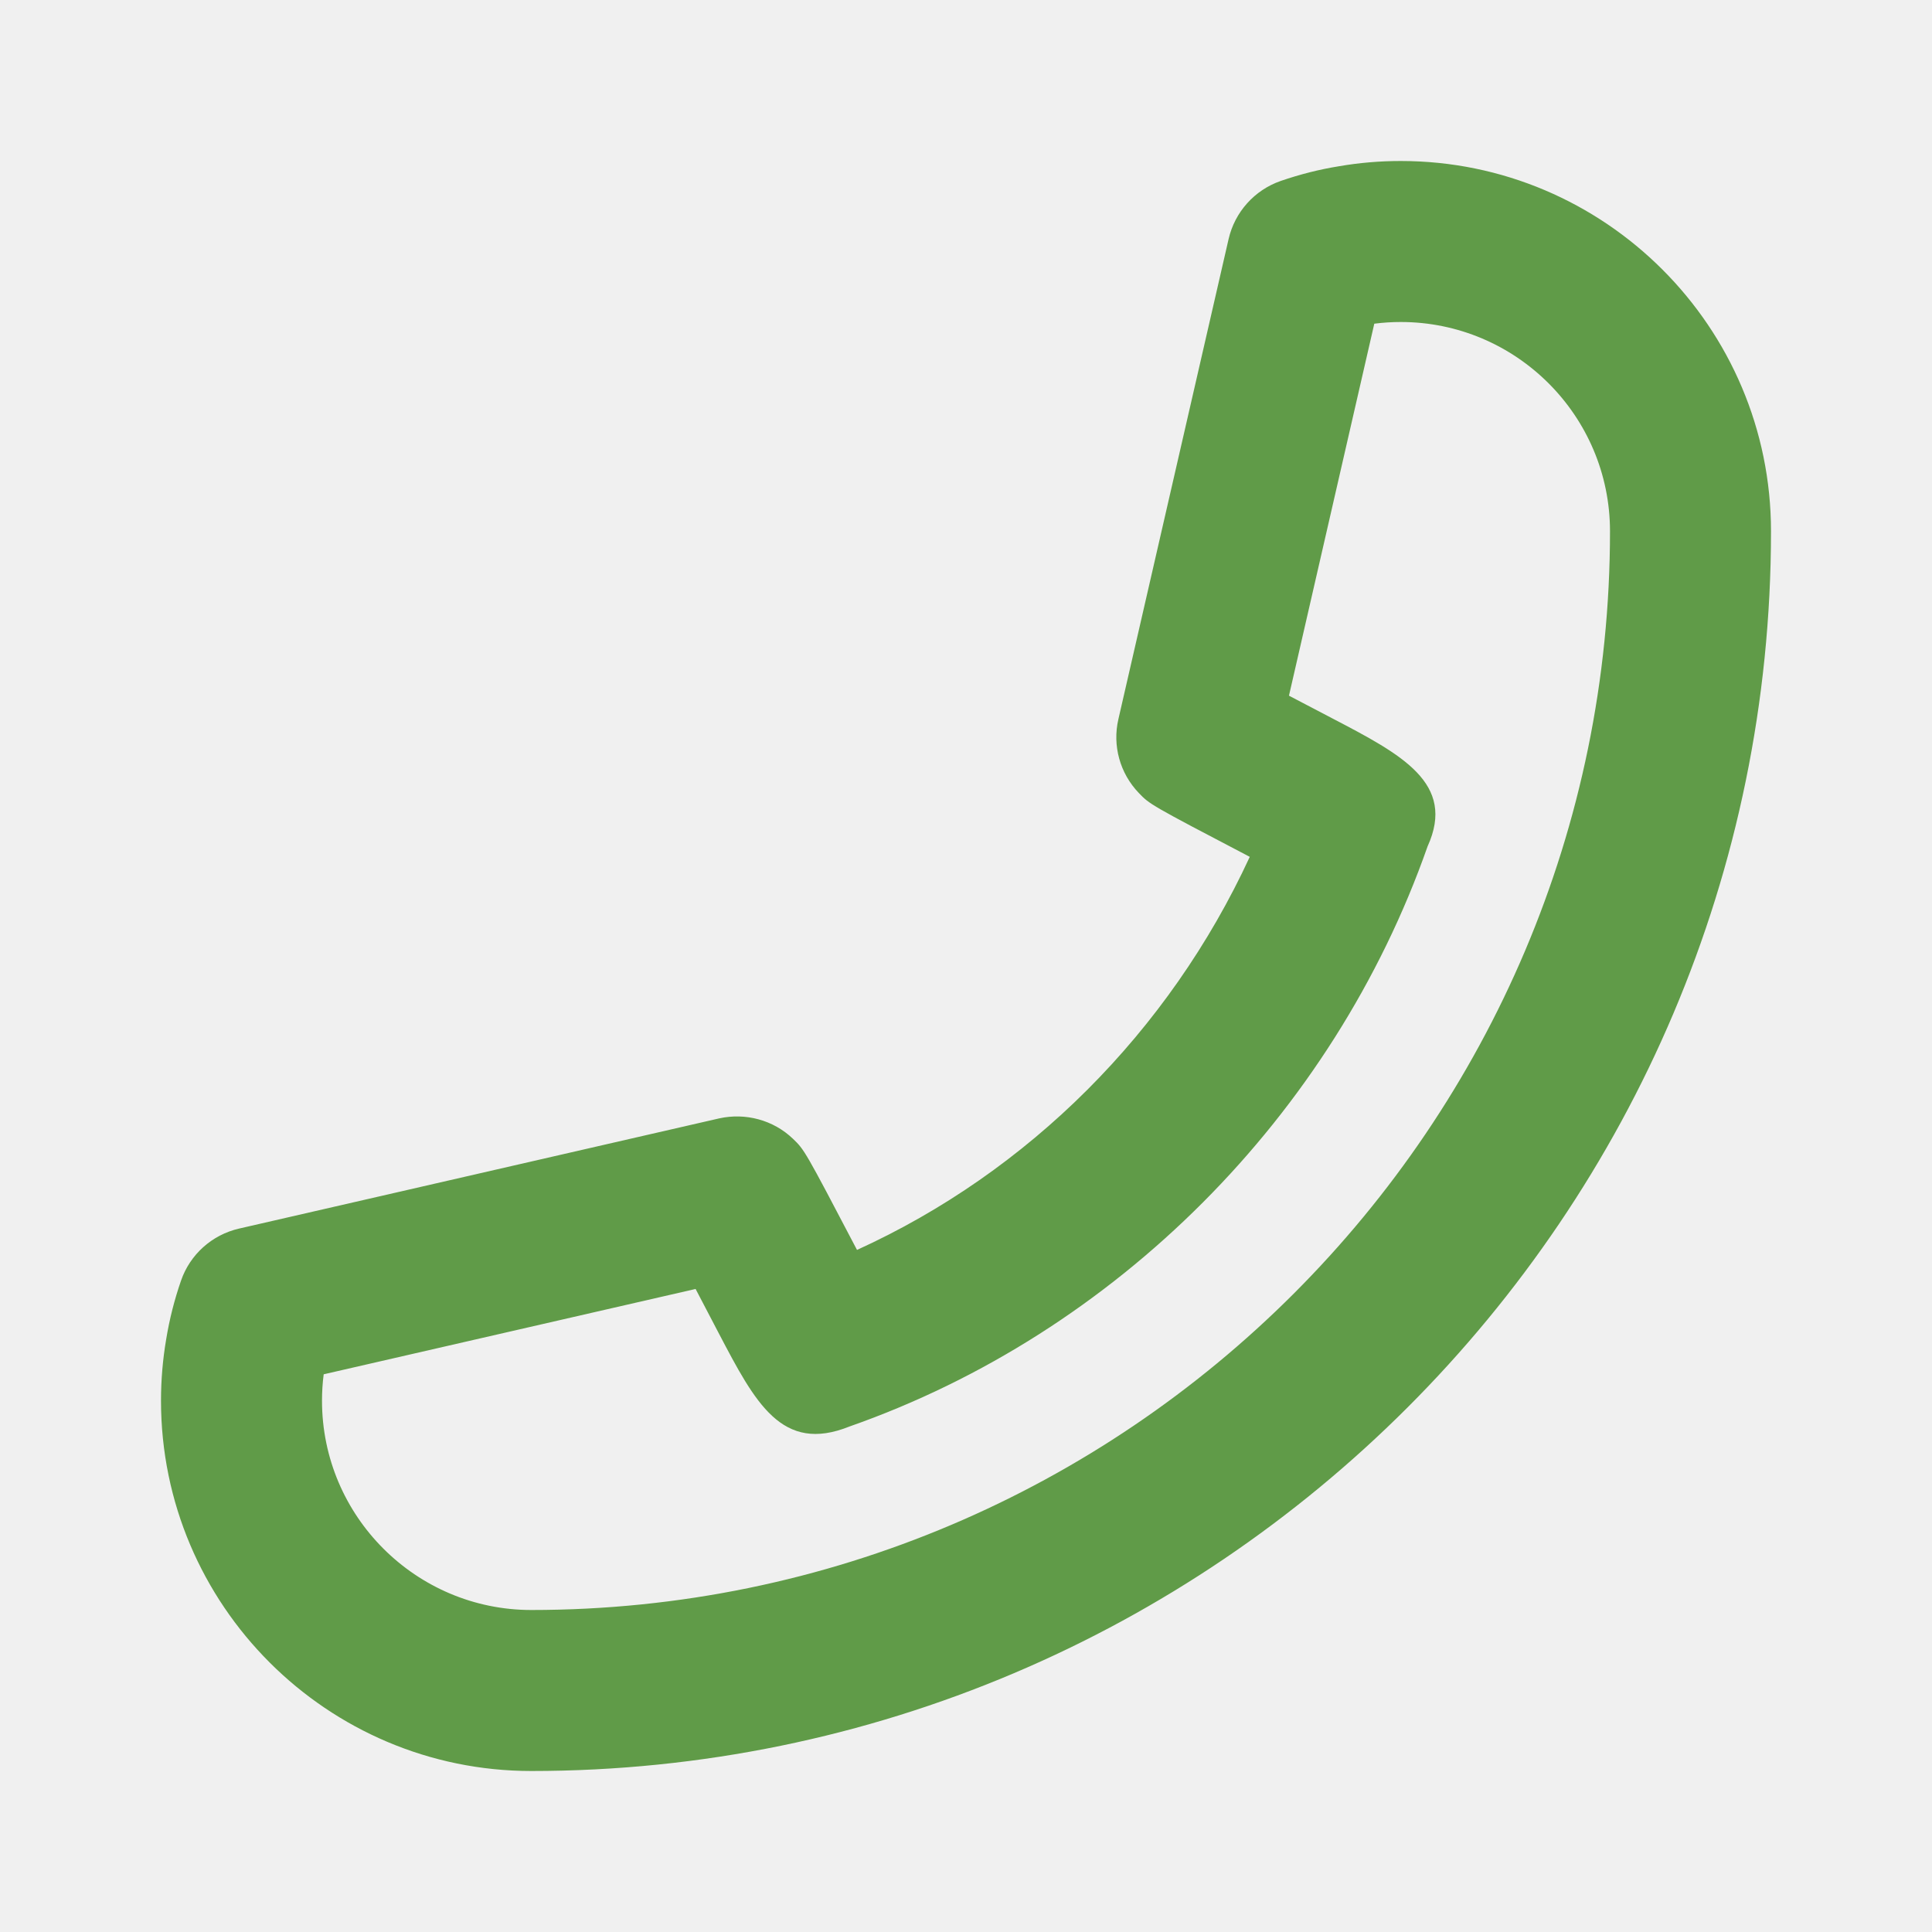
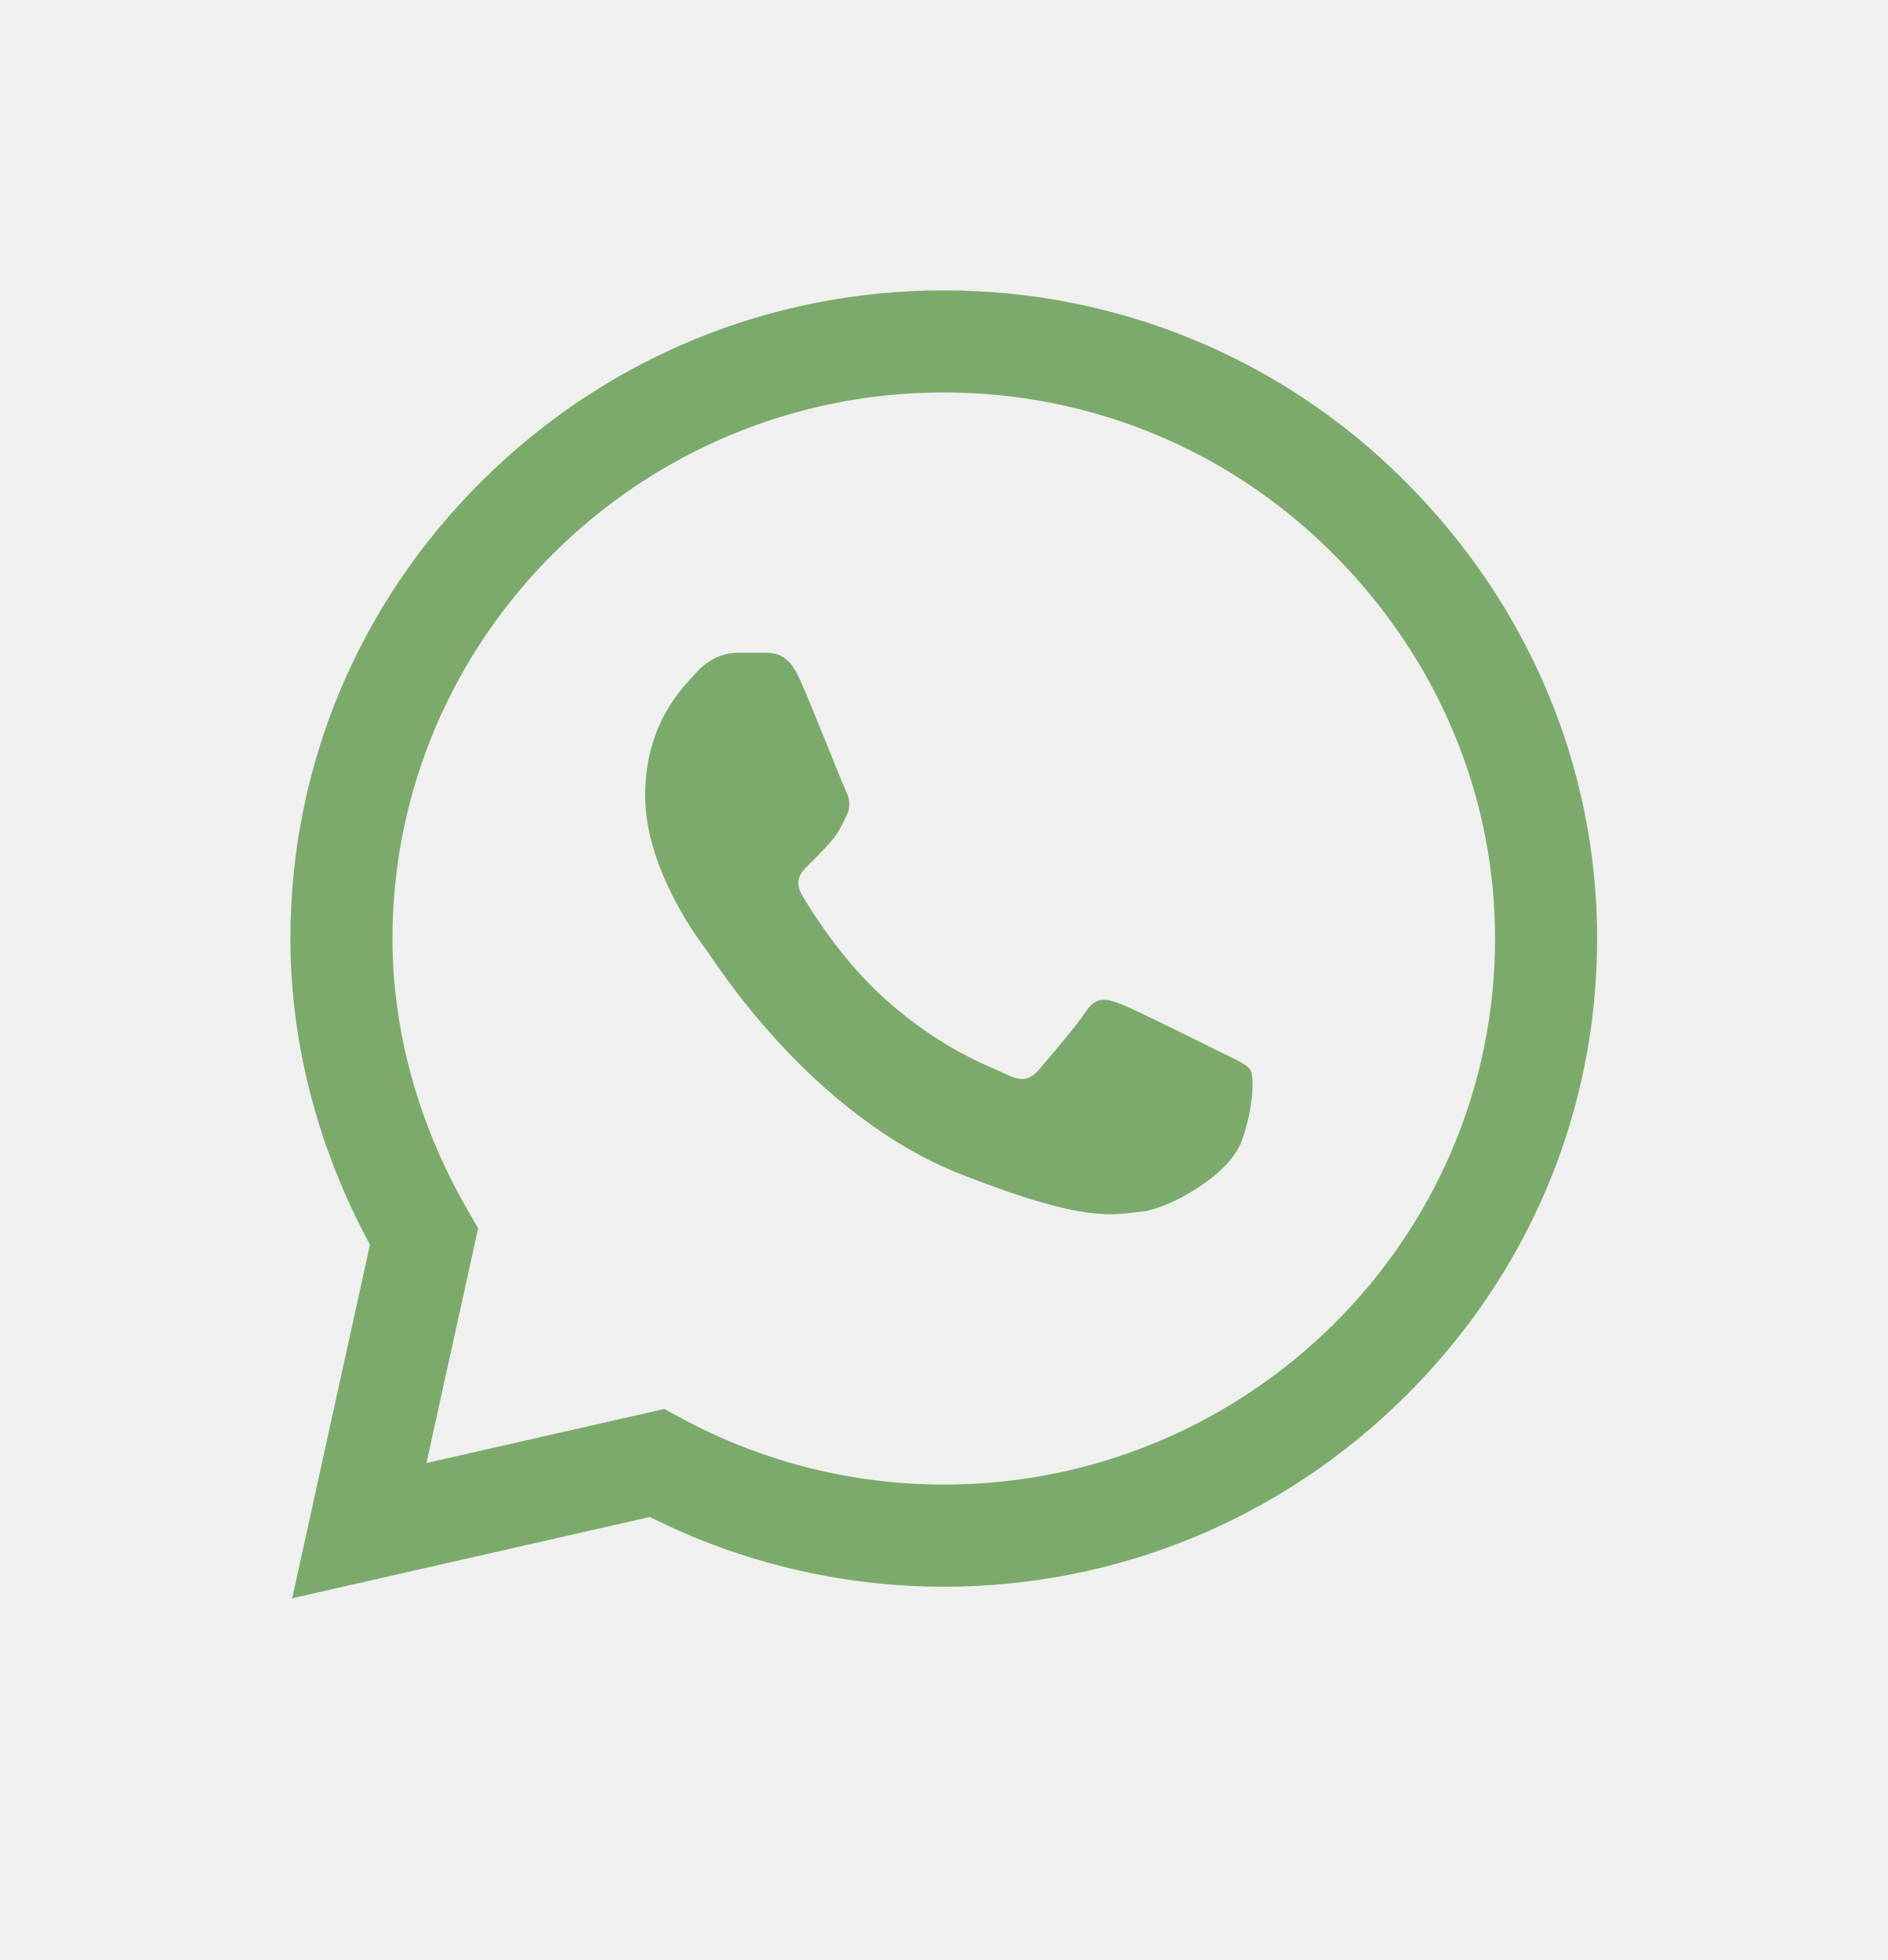
- <svg xmlns="http://www.w3.org/2000/svg" width="24" height="24" viewBox="0 0 24 24" fill="none">
-   <path fill-rule="evenodd" clip-rule="evenodd" d="M17.4 4C18.834 4 20 5.166 20 6.6C20 13.988 13.989 20 6.6 20C5.167 20 4 18.834 4 17.4C4 17.289 4.007 17.18 4.021 17.072L8.641 16.012C8.733 16.188 8.834 16.379 8.926 16.557C9.382 17.427 9.712 18.059 10.554 17.72C13.86 16.56 16.559 13.86 17.734 10.514C18.091 9.729 17.411 9.373 16.549 8.923C16.374 8.831 16.185 8.732 16.012 8.642L17.072 4.021C17.183 4.007 17.291 4 17.4 4ZM6.6 22C15.092 22 22 15.092 22 6.6C22 4.063 19.937 2 17.4 2C17.14 2 16.883 2.022 16.634 2.065C16.391 2.104 16.147 2.166 15.909 2.248C15.584 2.361 15.339 2.634 15.262 2.97L13.893 8.934C13.817 9.262 13.912 9.606 14.146 9.85C14.282 9.992 14.285 9.995 15.525 10.644C14.521 12.818 12.776 14.557 10.646 15.527C9.996 14.286 9.992 14.282 9.85 14.146C9.606 13.912 9.26 13.821 8.934 13.893L2.969 15.262C2.634 15.339 2.361 15.583 2.249 15.908C2.167 16.144 2.105 16.388 2.064 16.639C2.022 16.886 2 17.142 2 17.4C2 19.937 4.064 22 6.6 22Z" fill="#609B48" />
-   <mask id="mask0" mask-type="alpha" maskUnits="userSpaceOnUse" x="2" y="2" width="20" height="20">
-     <path fill-rule="evenodd" clip-rule="evenodd" d="M17.4 4C18.834 4 20 5.166 20 6.6C20 13.988 13.989 20 6.6 20C5.167 20 4 18.834 4 17.4C4 17.289 4.007 17.18 4.021 17.072L8.641 16.012C8.733 16.188 8.834 16.379 8.926 16.557C9.382 17.427 9.712 18.059 10.554 17.72C13.86 16.56 16.559 13.86 17.734 10.514C18.091 9.729 17.411 9.373 16.549 8.923C16.374 8.831 16.185 8.732 16.012 8.642L17.072 4.021C17.183 4.007 17.291 4 17.4 4ZM6.6 22C15.092 22 22 15.092 22 6.6C22 4.063 19.937 2 17.4 2C17.14 2 16.883 2.022 16.634 2.065C16.391 2.104 16.147 2.166 15.909 2.248C15.584 2.361 15.339 2.634 15.262 2.97L13.893 8.934C13.817 9.262 13.912 9.606 14.146 9.85C14.282 9.992 14.285 9.995 15.525 10.644C14.521 12.818 12.776 14.557 10.646 15.527C9.996 14.286 9.992 14.282 9.85 14.146C9.606 13.912 9.26 13.821 8.934 13.893L2.969 15.262C2.634 15.339 2.361 15.583 2.249 15.908C2.167 16.144 2.105 16.388 2.064 16.639C2.022 16.886 2 17.142 2 17.4C2 19.937 4.064 22 6.6 22Z" fill="white" />
-   </mask>
-   <g mask="url(#mask0)">
- </g>
+ <svg xmlns="http://www.w3.org/2000/svg" width="26" height="27" viewBox="0 0 26 27" fill="none">
+   <path d="M19.34 6.616C17.648 4.93 15.396 4.001 13 4C10.609 4 8.353 4.928 6.65 6.614C4.943 8.303 4.002 10.547 4 12.925V12.928V12.93C4 14.369 4.378 15.821 5.096 17.146L4.025 22.017L8.952 20.897C10.2 21.526 11.592 21.857 12.996 21.858H13C15.39 21.858 17.645 20.929 19.349 19.243C21.058 17.553 21.999 15.312 22 12.932C22.001 10.569 21.056 8.326 19.34 6.616V6.616ZM13 20.451H12.996C11.736 20.451 10.486 20.134 9.384 19.536L9.151 19.409L5.874 20.154L6.586 16.92L6.449 16.683C5.767 15.507 5.406 14.209 5.406 12.928C5.409 8.783 8.815 5.406 12.999 5.406C15.021 5.407 16.92 6.191 18.348 7.613C19.797 9.057 20.594 10.945 20.594 12.932C20.592 17.078 17.185 20.451 13 20.451V20.451Z" fill="#7CAA6B" />
+   <path d="M10.551 8.992H10.156C10.019 8.992 9.796 9.044 9.607 9.249C9.419 9.454 8.887 9.951 8.887 10.96C8.887 11.97 9.624 12.945 9.727 13.082C9.83 13.219 11.151 15.357 13.244 16.179C14.983 16.863 15.337 16.727 15.714 16.692C16.092 16.658 16.932 16.196 17.104 15.717C17.275 15.238 17.275 14.827 17.224 14.742C17.172 14.656 17.035 14.605 16.829 14.502C16.623 14.4 15.614 13.895 15.426 13.826C15.237 13.758 15.1 13.724 14.962 13.929C14.825 14.134 14.421 14.609 14.301 14.746C14.181 14.883 14.06 14.9 13.855 14.797C13.649 14.694 12.992 14.474 12.206 13.775C11.594 13.231 11.169 12.537 11.049 12.332C10.929 12.127 11.036 12.016 11.139 11.913C11.232 11.822 11.357 11.696 11.46 11.576C11.563 11.456 11.592 11.371 11.661 11.234C11.729 11.097 11.695 10.977 11.643 10.875C11.592 10.772 11.197 9.757 11.014 9.352C10.86 9.01 10.697 8.998 10.551 8.992Z" fill="#7CAA6B" />
</svg>
